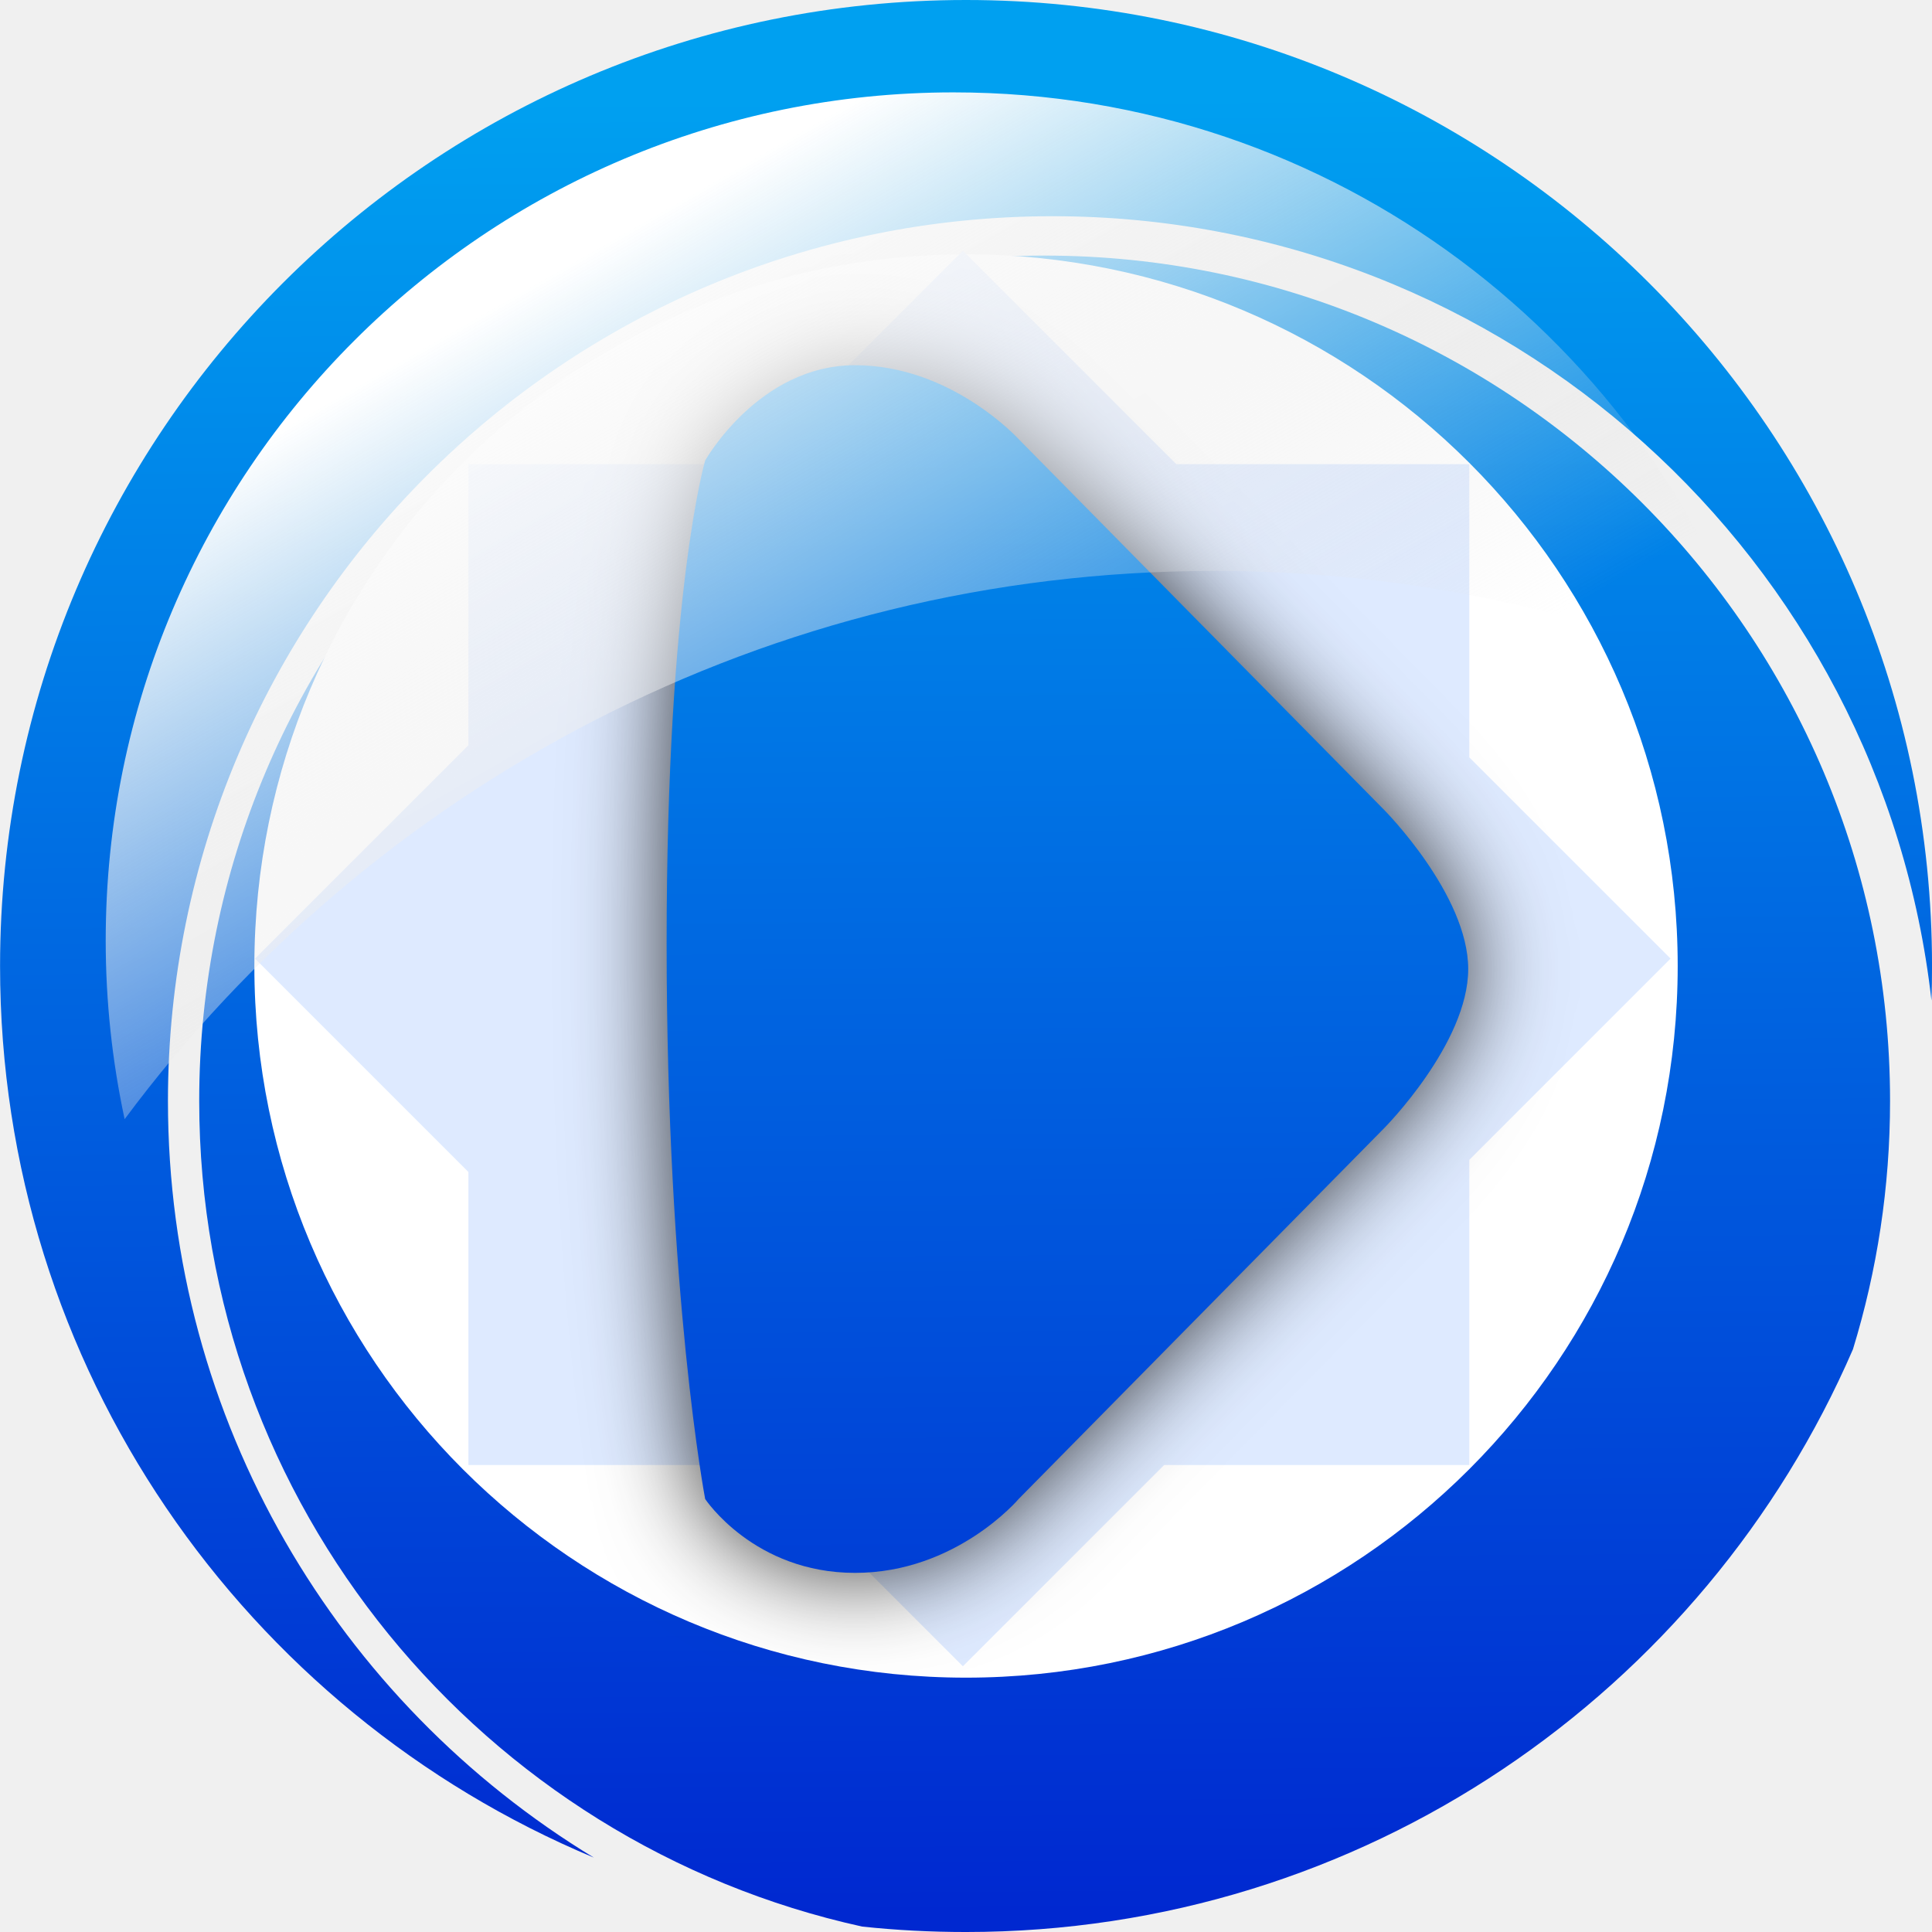
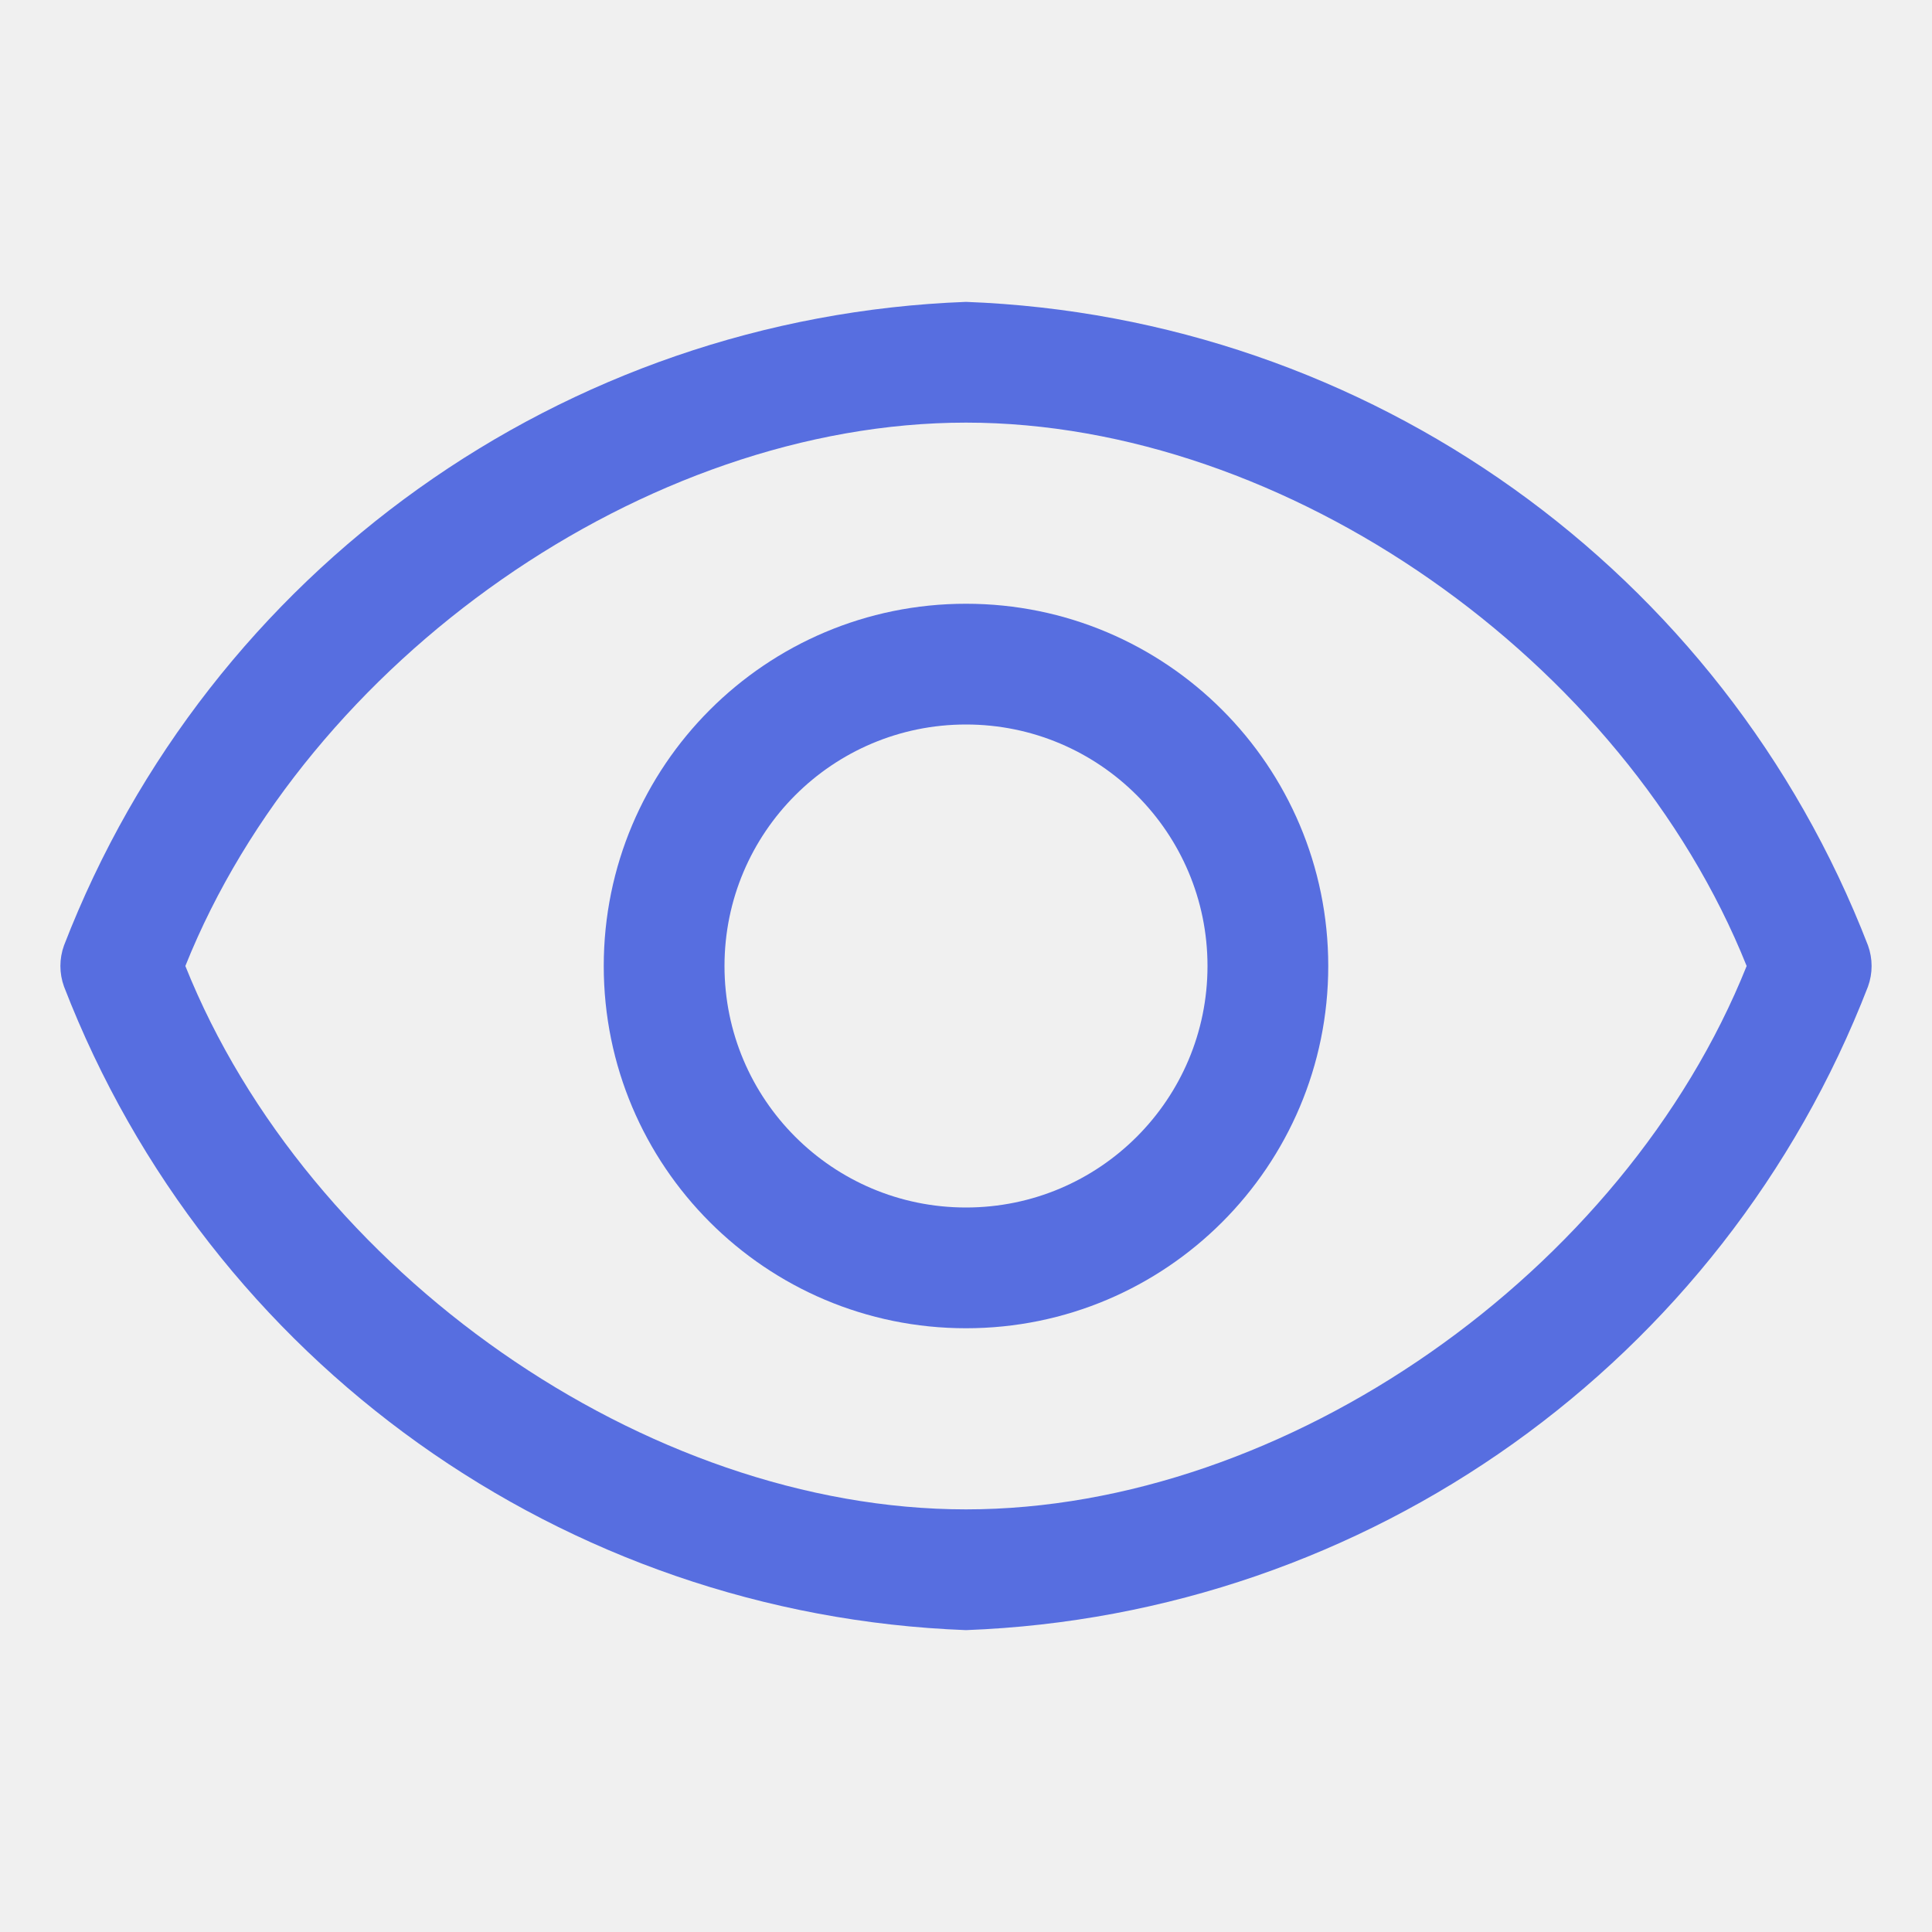
- <svg xmlns="http://www.w3.org/2000/svg" id="svg2" viewBox="0 0 322.22 322.22" version="1.1">
-   <defs id="defs4">
-     <linearGradient id="linearGradient3765" y2="361.14" gradientUnits="userSpaceOnUse" x2="475.34" gradientTransform="translate(60.041 8.3639)" y1="58.089" x1="473.32">
-       <stop id="stop3897" style="stop-color:#00a0f0" offset="0" />
-       <stop id="stop3899" style="stop-color:#0028d0" offset="1" />
-     </linearGradient>
-     <filter id="filter3869" height="1.5" width="1.5" color-interpolation-filters="sRGB" y="-.25" x="-.25">
-       <feGaussianBlur id="feGaussianBlur3871" result="blur" stdDeviation="8" in="SourceAlpha" />
-       <feColorMatrix id="feColorMatrix3873" values="1 0 0 0 0 0 1 0 0 0 0 0 1 0 0 0 0 0 0.8 0 " type="matrix" result="bluralpha" />
-       <feOffset id="feOffset3875" result="offsetBlur" dy="0" dx="0" in="bluralpha" />
-       <feMerge id="feMerge3877">
-         <feMergeNode id="feMergeNode3879" in="offsetBlur" />
-         <feMergeNode id="feMergeNode3881" in="SourceGraphic" />
-       </feMerge>
-     </filter>
-     <linearGradient id="linearGradient4015" y2="345.01" gradientUnits="userSpaceOnUse" x2="461.06" gradientTransform="matrix(1.1393 0 0 1.1393 10.099 -23.566)" y1="79.014" x1="459.29">
-       <stop id="stop3891" style="stop-color:#00a0f0" offset="0" />
-       <stop id="stop3893" style="stop-color:#0028d0" offset="1" />
-     </linearGradient>
-     <linearGradient id="linearGradient4017" y2="187.67" gradientUnits="userSpaceOnUse" x2="447.5" gradientTransform="translate(0,4)" y1="72.442" x1="381.42">
-       <stop id="stop3025" style="stop-color:#ffffff" offset="0" />
-       <stop id="stop3027" style="stop-color:#dfdfdf;stop-opacity:0" offset="1" />
-     </linearGradient>
-   </defs>
-   <g id="layer1" transform="translate(-254.09 -51)">
-     <path id="path2985" style="fill:url(#linearGradient4015)" d="m415.19 51c-88.984 0-161.09 72.141-161.09 161.12 0 66.985 40.861 124.38 99.031 148.69-42.591-25.88-71.031-72.711-71.031-126.19 0-81.489 66.043-147.56 147.53-147.56 75.824 0 138.28 57.211 146.59 130.81 0.067-1.911 0.094-3.823 0.094-5.75 0-88.98-72.14-161.12-161.12-161.12zm13.125 42.625c-77.876 0-141 63.124-141 141 0 67.423 47.323 123.77 110.56 137.69 5.691 0.608 11.46 0.906 17.312 0.906 66.266 0 123.19-40.011 147.94-97.188 4.015-13.092 6.188-26.998 6.188-41.406 0-77.876-63.124-141-141-141z" />
-     <path id="path2985-1" style="fill:#ffffff" d="m497 206.86c0 78.105-63.316 141.42-141.42 141.42-78.105 0-141.42-63.316-141.42-141.42 0-78.105 63.316-141.42 141.42-141.42 78.105 0 141.42 63.316 141.42 141.42z" transform="matrix(.83929 0 0 .83929 116.77 38.493)" />
-     <path id="rect2997" style="fill:#deeaff" d="m414.68 92.819-35.588 35.588h-46.881v46.881l-35.588 35.588 35.588 35.588v48.872h48.903l33.566 33.566 33.566-33.566h50.894v-50.894l33.566-33.566-33.566-33.566v-48.903h-48.872l-35.588-35.588z" />
-     <path id="path2989" style="filter:url(#filter3869);fill:url(#linearGradient3765)" d="m396.7 111.91c16.057 0 27.275 12.319 27.275 12.319s40.659 41.248 60.988 61.872c0 0 13.995 14.105 13.995 26.516s-13.995 26.516-13.995 26.516l-60.988 61.872s-10.414 12.319-27.275 12.319c-16.862 0-25-12.319-25-12.319s-6.429-33.807-6.429-92.674c0-58.868 6.429-80.531 6.429-80.531s8.943-15.89 25-15.89z" />
-     <path id="path3018" style="fill:url(#linearGradient4017)" d="m413.16 66.406c-78.105 0-141.44 63.333-141.44 141.44 0 10.229 1.093 20.2 3.156 29.812 41.237-55.491 107.27-91.438 181.72-91.438 32.58 0 63.544 6.886 91.531 19.281-18-57.42-71.62-99.094-134.97-99.094z" />
-   </g>
+ <svg xmlns="http://www.w3.org/2000/svg" aria-hidden="true" role="img" width="1em" height="1em" preserveAspectRatio="xMidYMid meet" viewBox="0 0 32 32">
+   <path fill="#576ee0" d="M30.94 15.66A16.69 16.69 0 0 0 16 5A16.69 16.69 0 0 0 1.06 15.66a1 1 0 0 0 0 .68A16.69 16.69 0 0 0 16 27a16.69 16.69 0 0 0 14.94-10.66a1 1 0 0 0 0-.68ZM16 25c-5.3 0-10.9-3.93-12.93-9C5.1 10.93 10.7 7 16 7s10.9 3.93 12.93 9C26.9 21.07 21.3 25 16 25Z" />
+   <path fill="#576ee0" d="M16 10a6 6 0 1 0 6 6a6 6 0 0 0-6-6Zm0 10a4 4 0 1 1 4-4a4 4 0 0 1-4 4Z" />
</svg>
